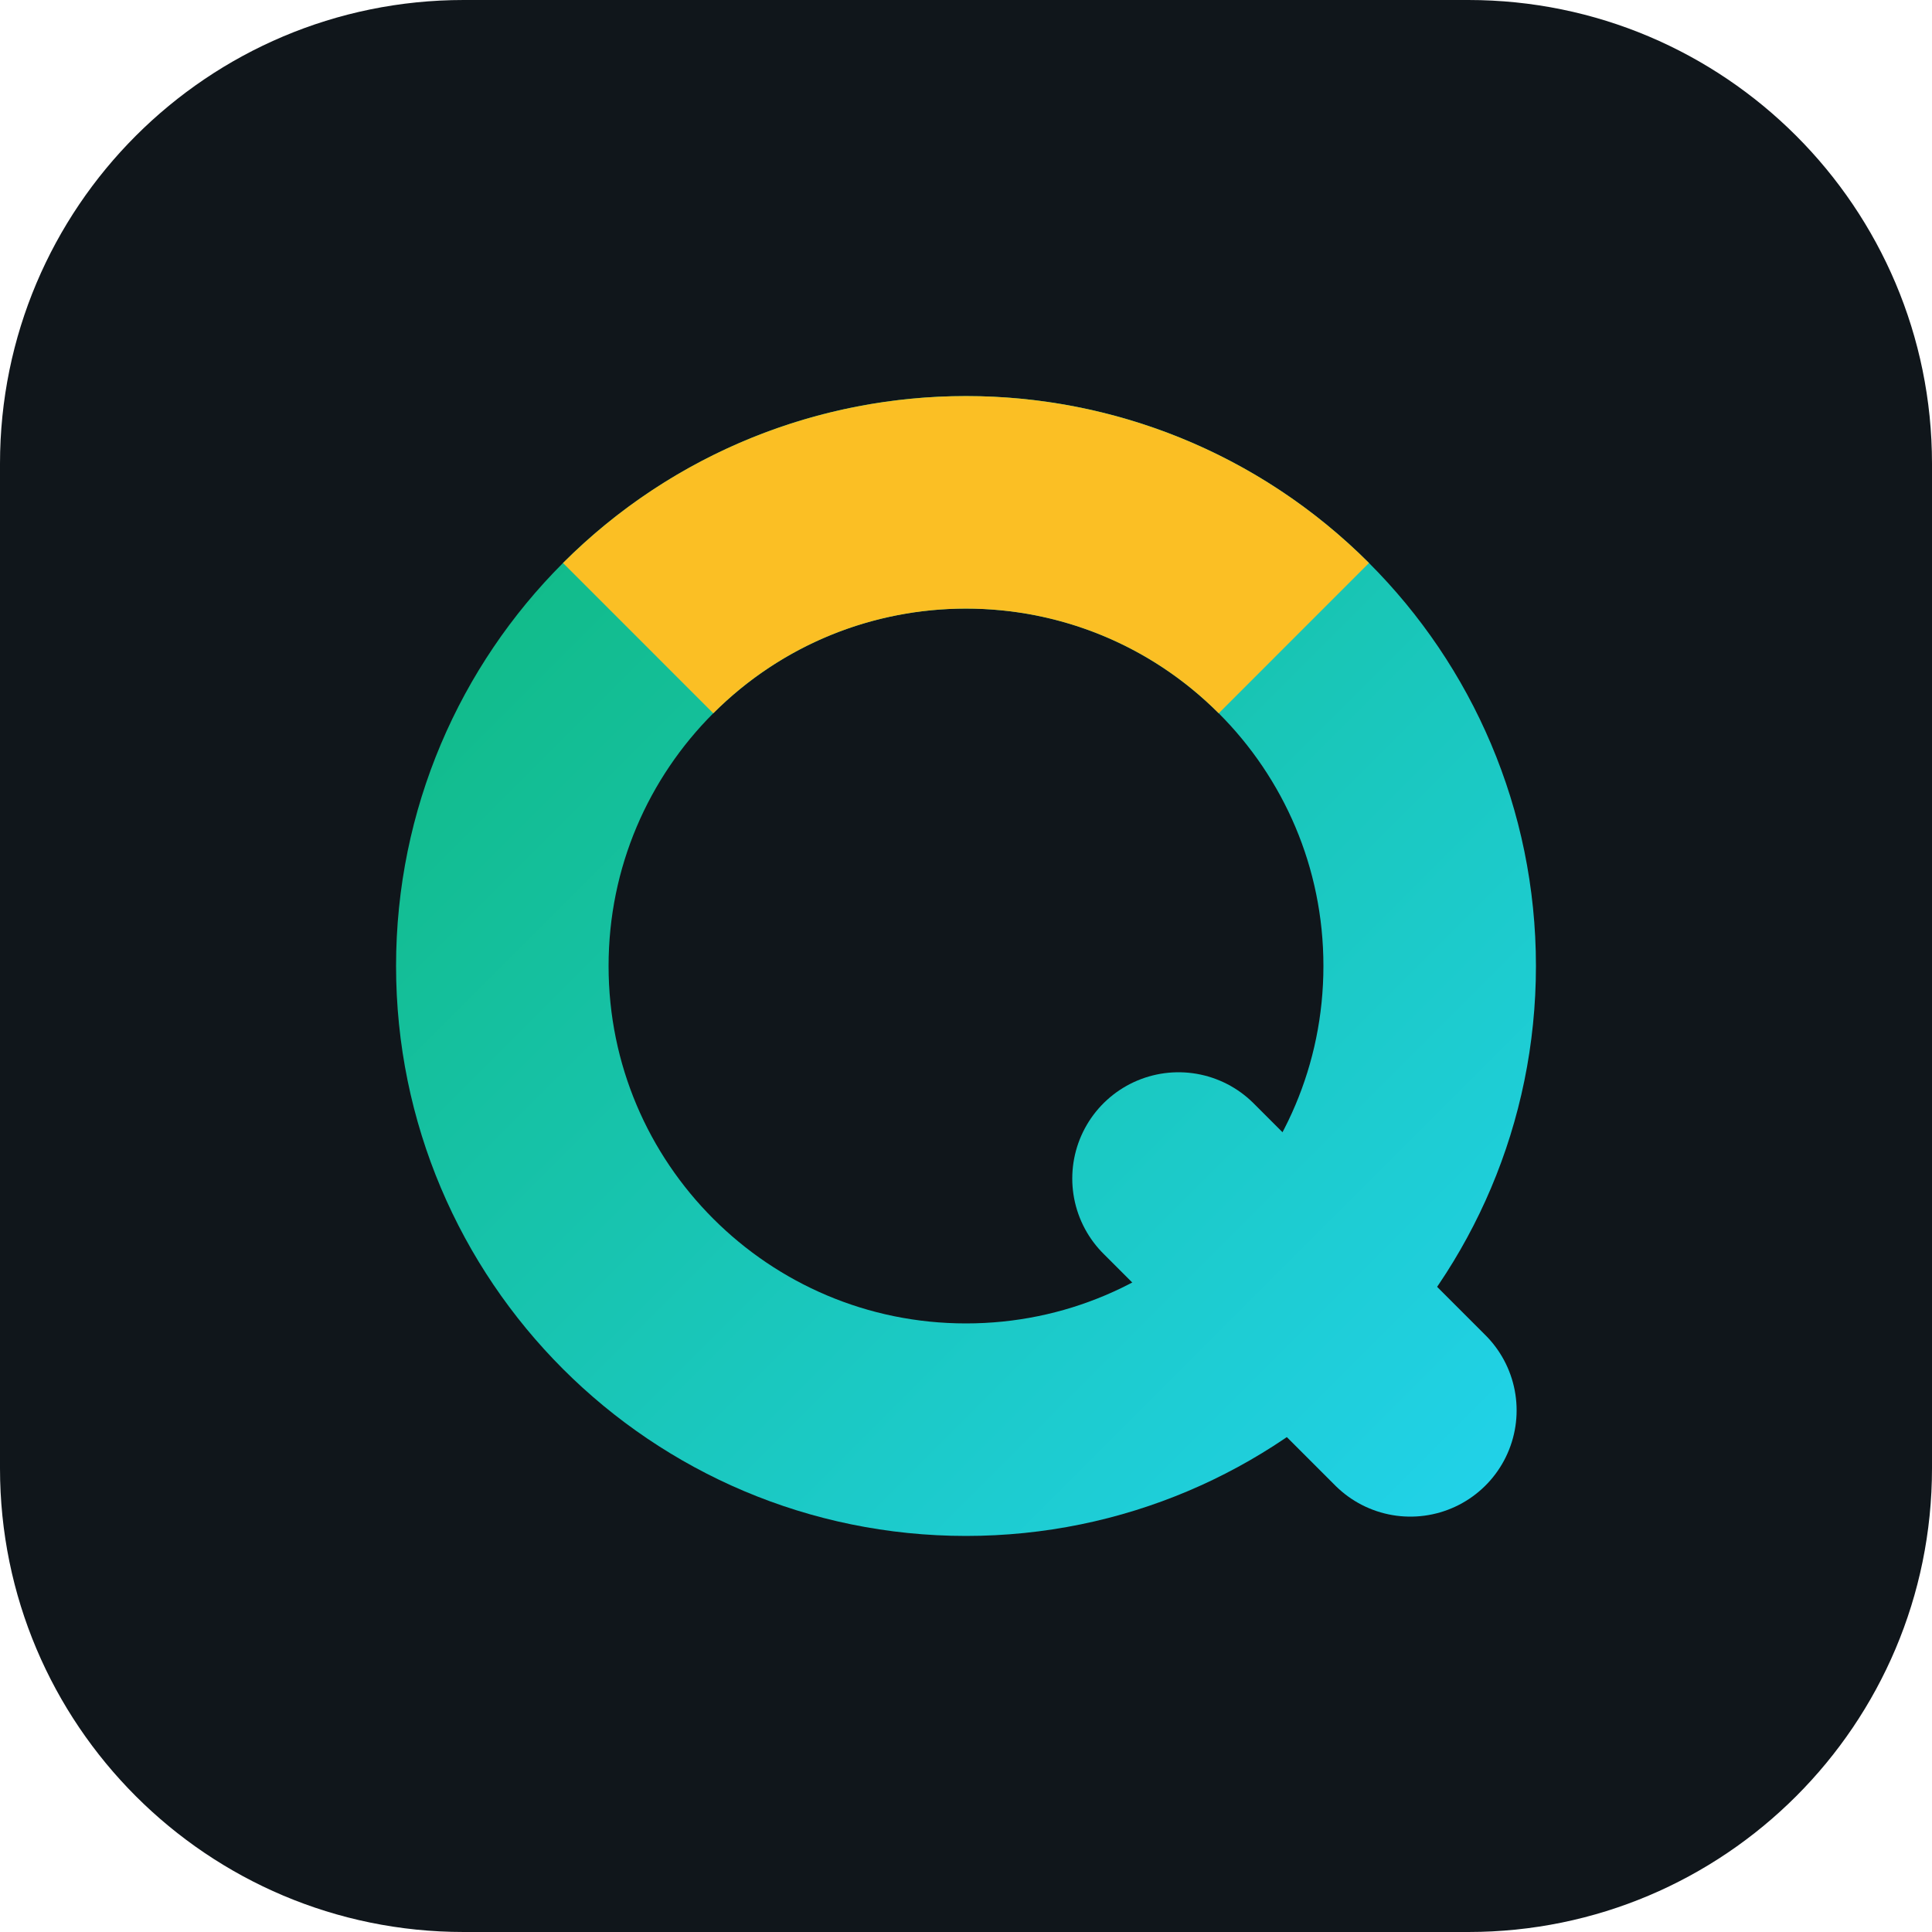
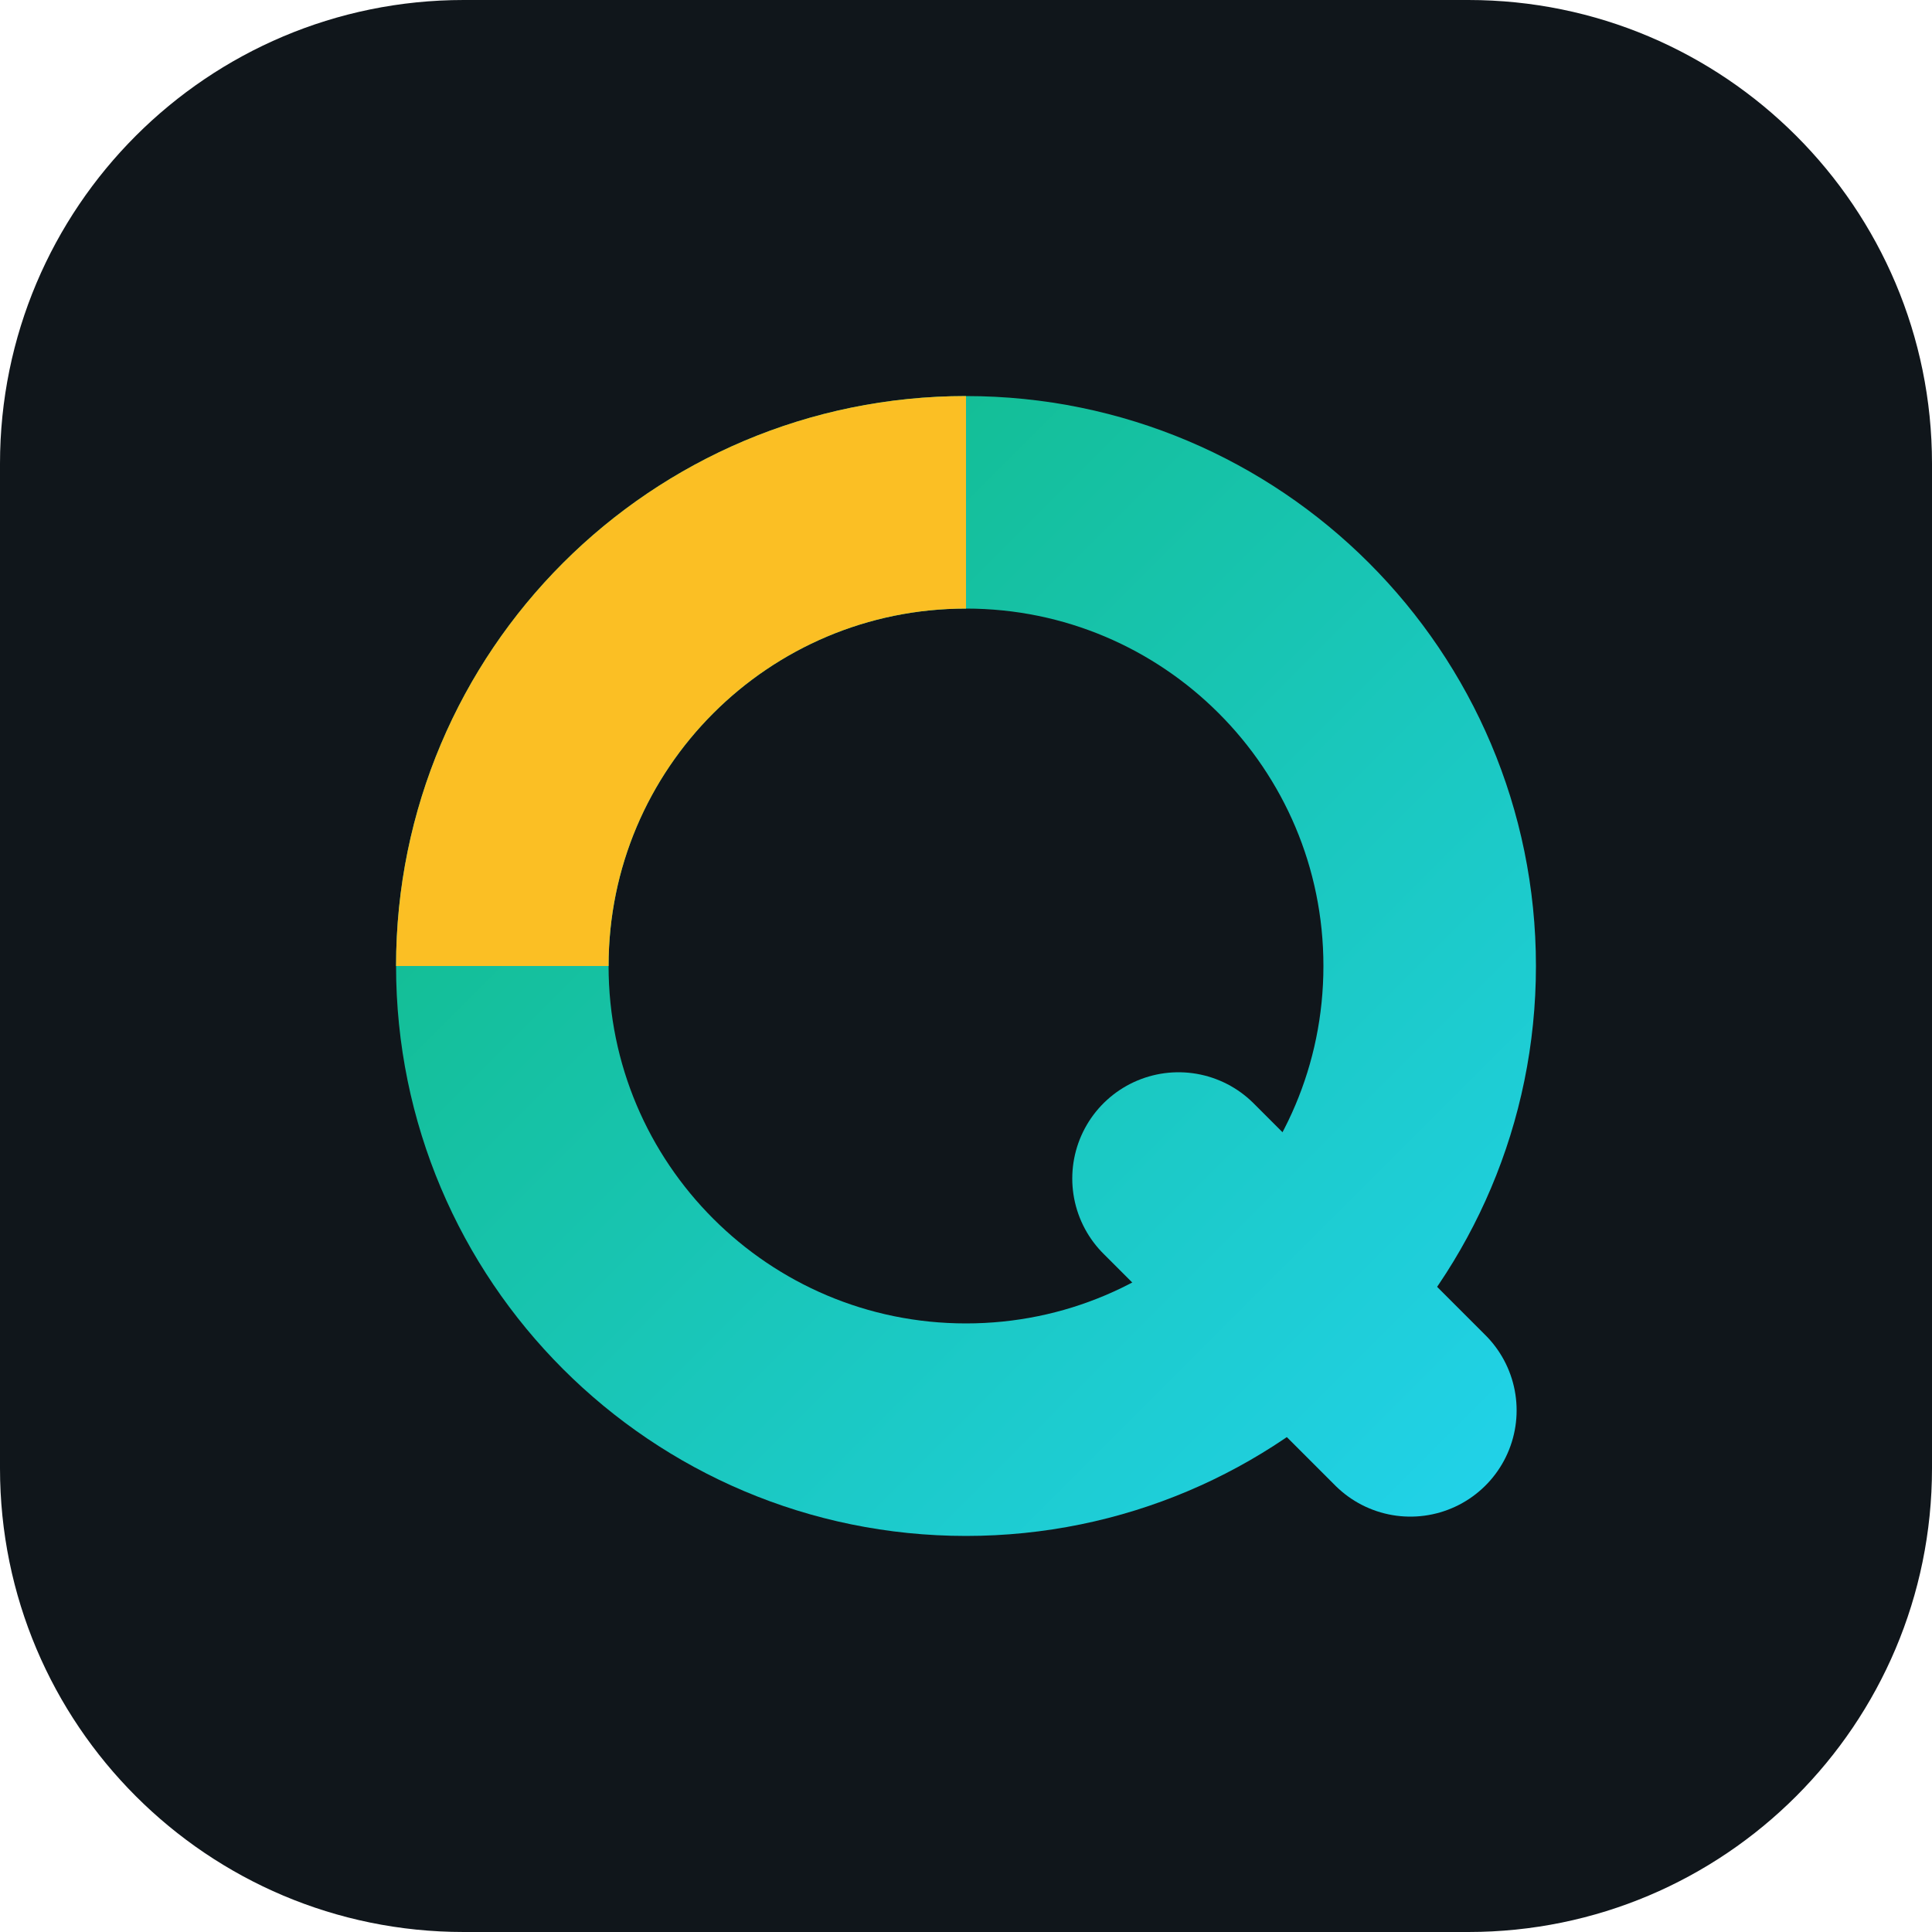
<svg xmlns="http://www.w3.org/2000/svg" viewBox="0 0 100 100">
  <defs>
    <linearGradient id="qg" gradientUnits="userSpaceOnUse" x1="24" y1="24" x2="80" y2="80">
      <stop offset="0" stop-color="#10b981" />
      <stop offset="1" stop-color="#22d3ee" />
    </linearGradient>
  </defs>
  <rect width="100" height="100" rx="24" fill="#10161b" />
  <circle cx="50" cy="50" r="24" fill="none" stroke="url(#qg)" stroke-width="11" />
-   <path d="M 33.03 33.03 A 24 24 0 0 1 66.97 33.03" fill="none" stroke="#fbbf24" stroke-width="11" />
+   <path d="M 26 50 A 24 24 0 0 1 50 26" fill="none" stroke="#fbbf24" stroke-width="11" />
  <line x1="61" y1="61" x2="73" y2="73" stroke="url(#qg)" stroke-width="11" stroke-linecap="round" />
</svg>
